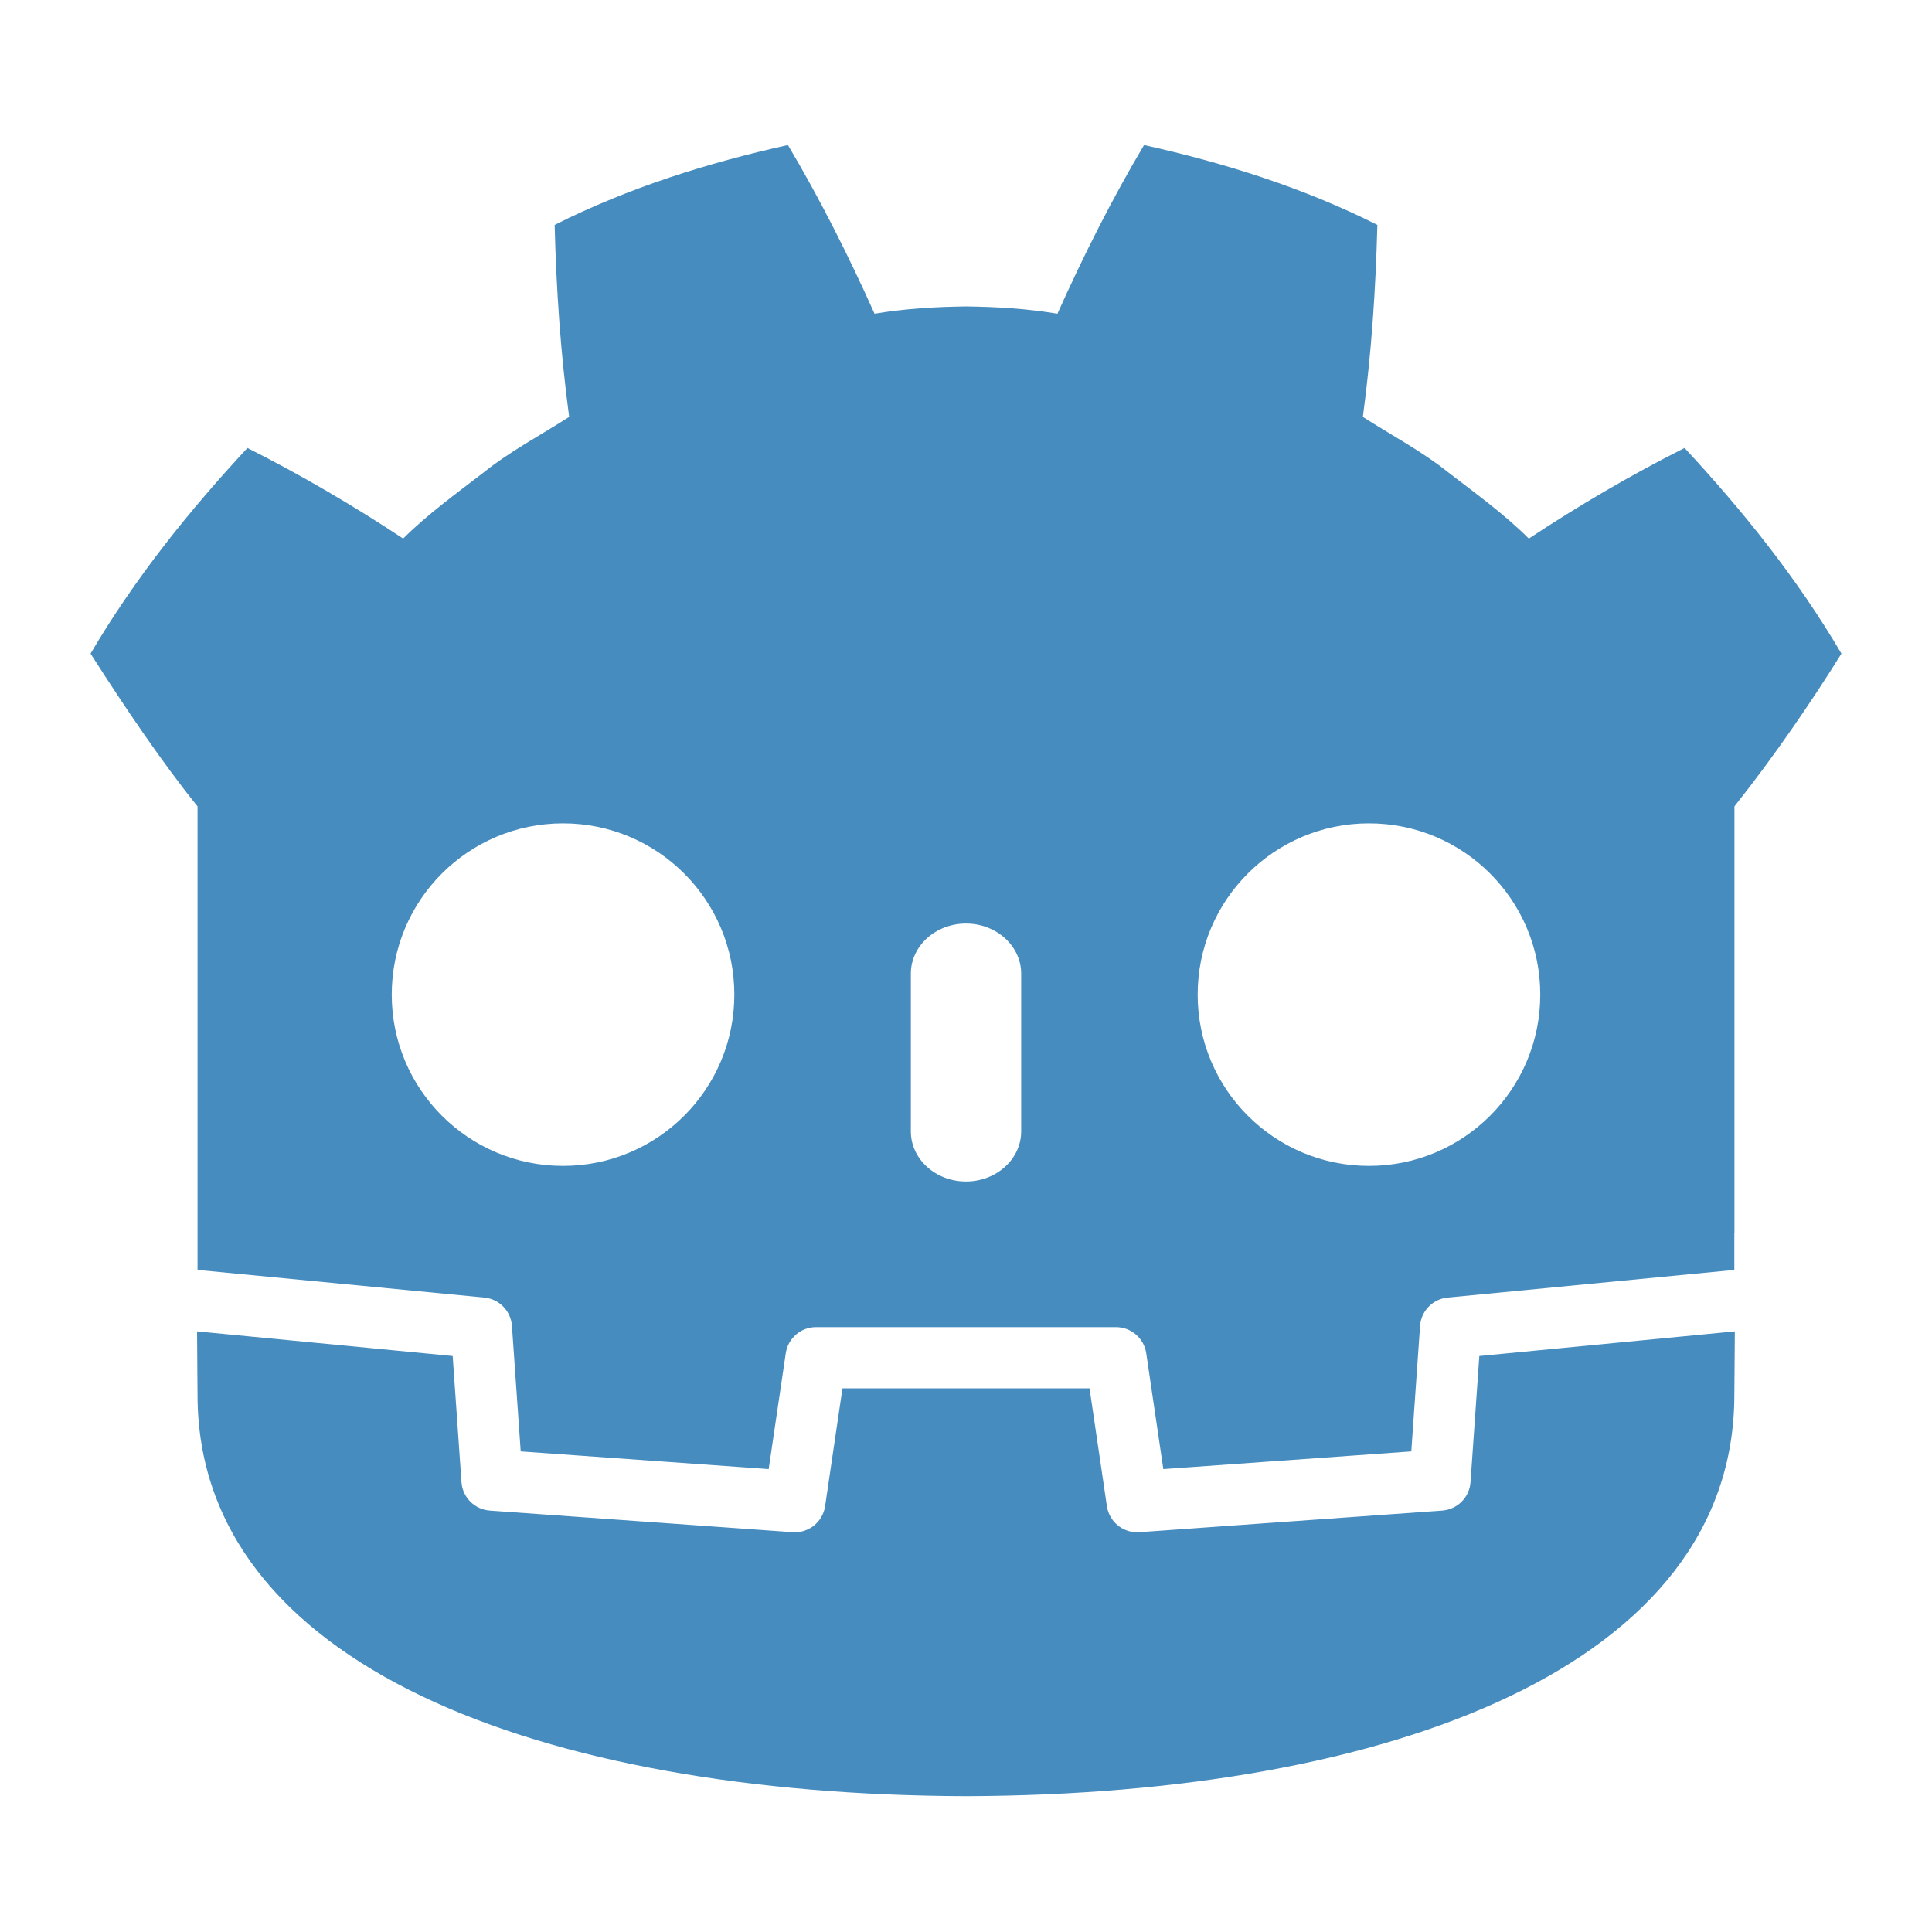
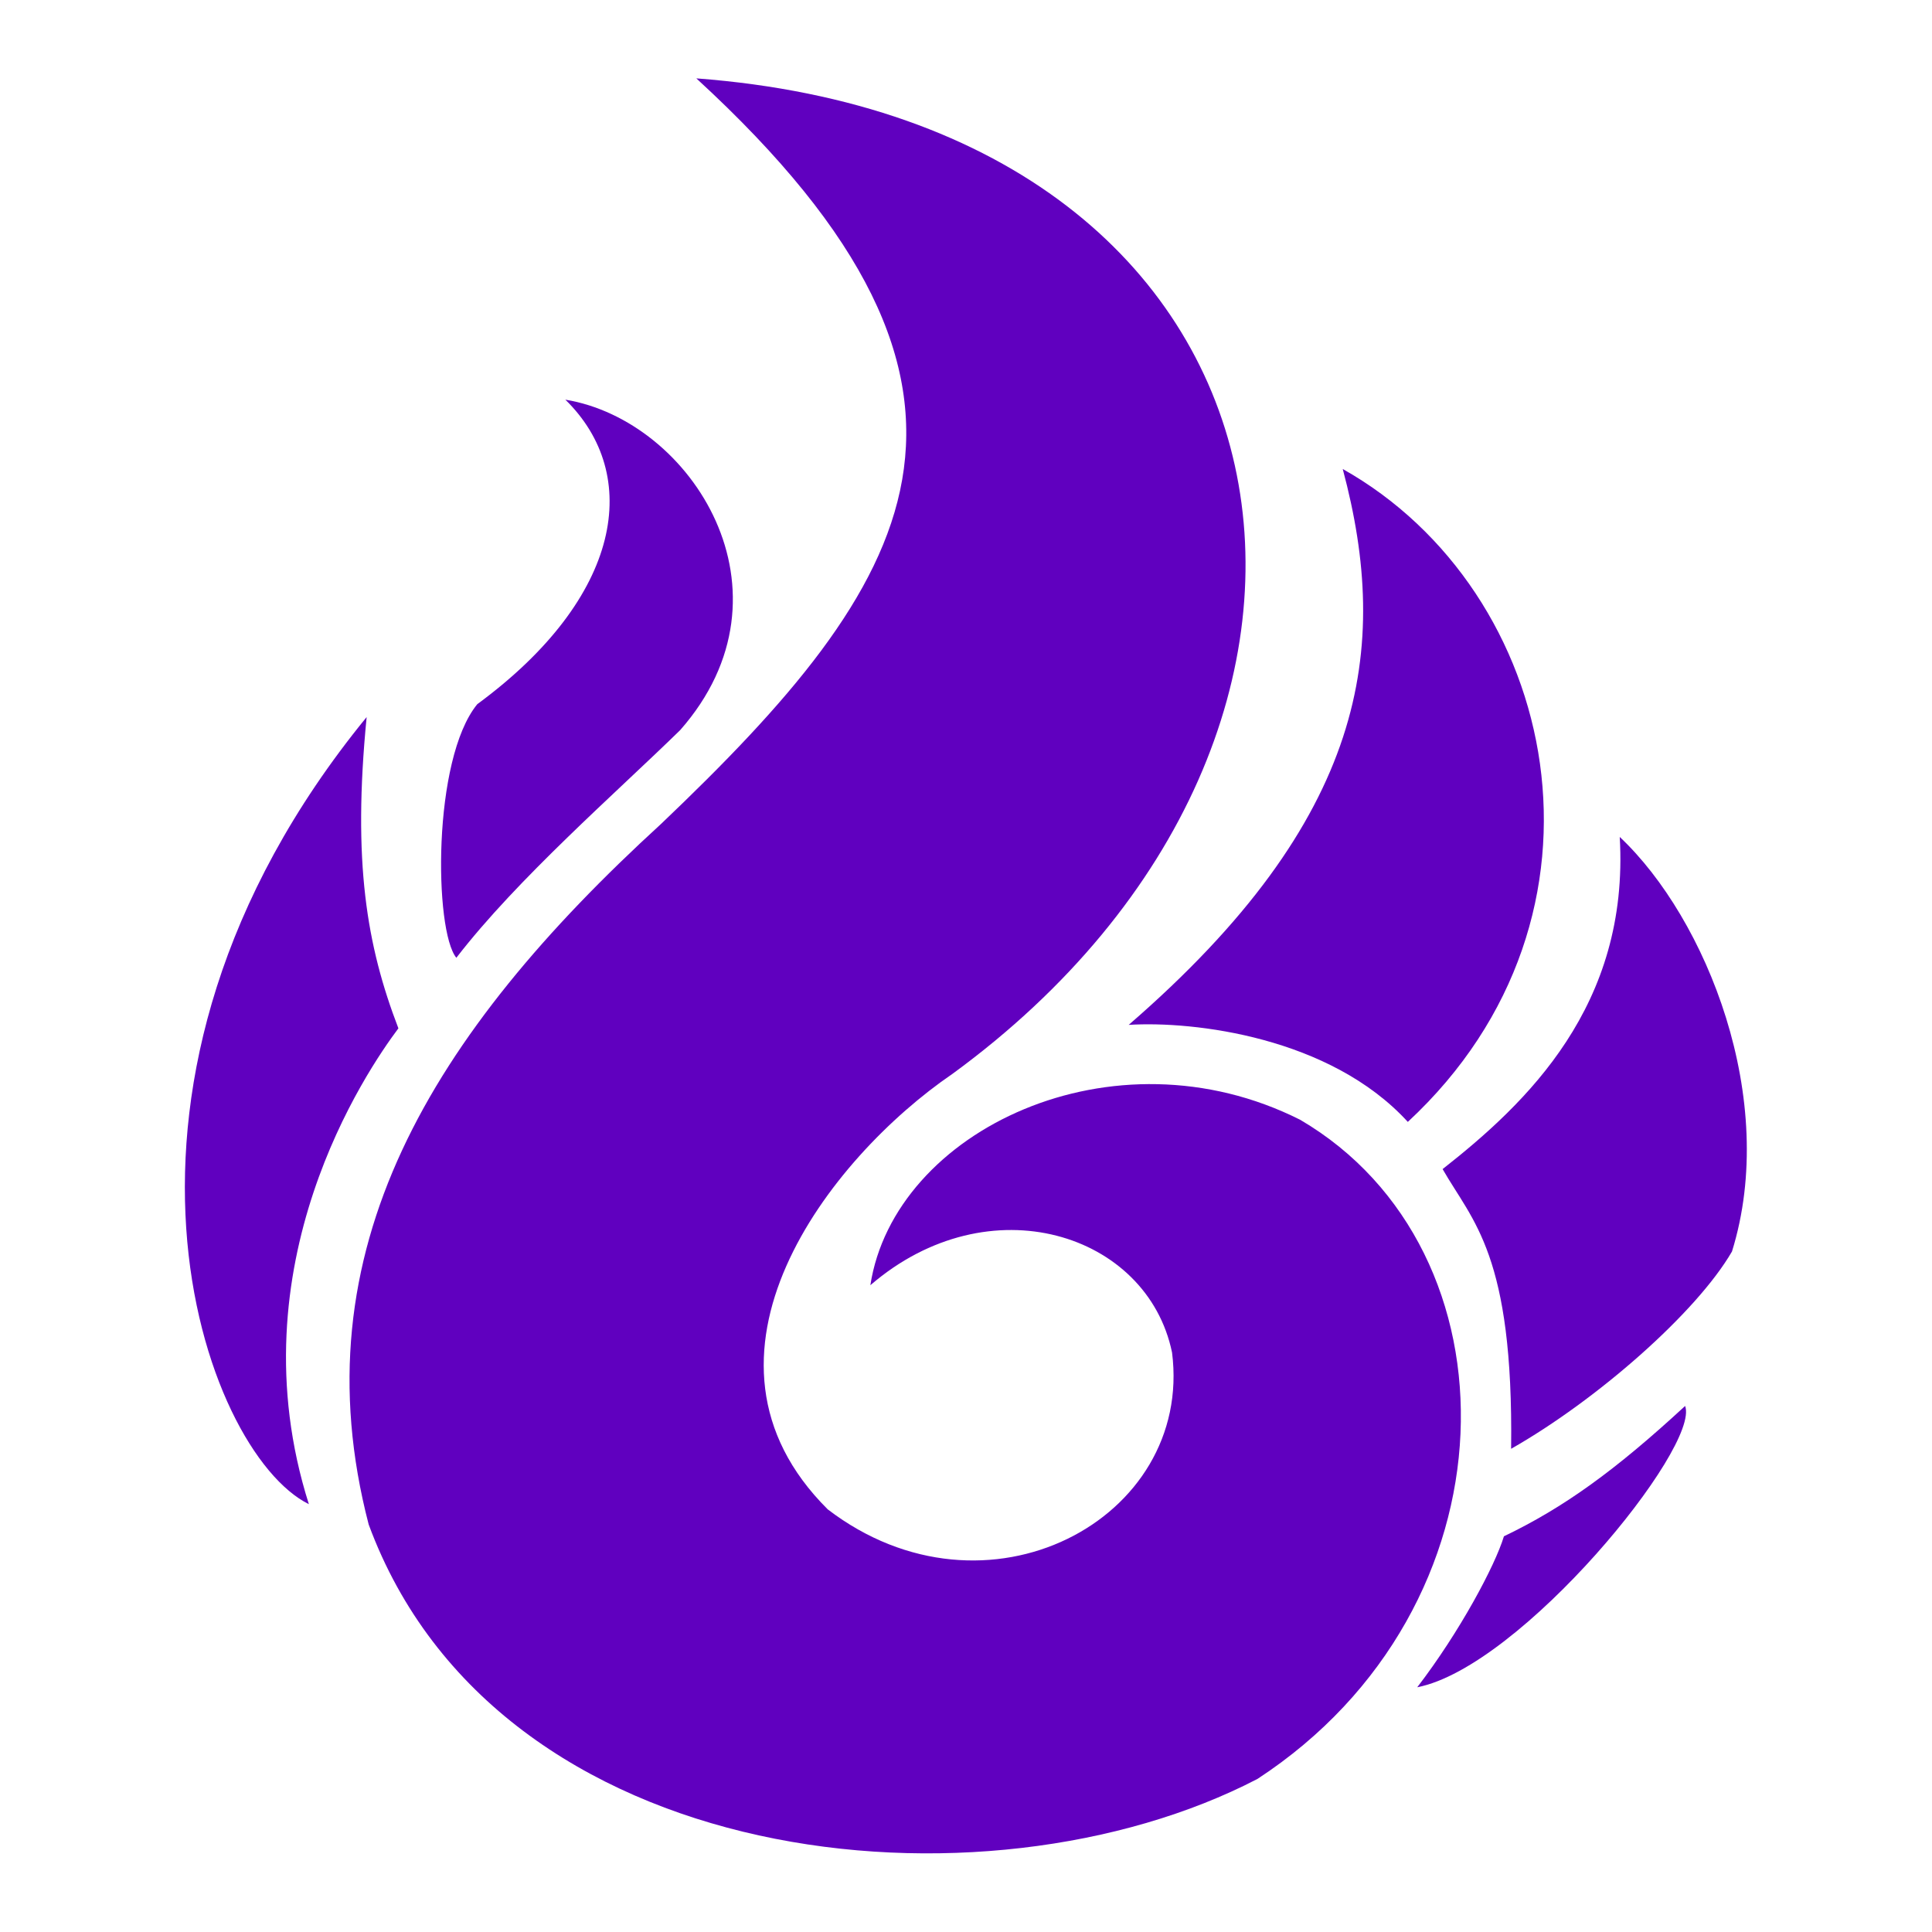
- <svg xmlns="http://www.w3.org/2000/svg" xml:space="preserve" fill-rule="evenodd" stroke-linejoin="round" stroke-miterlimit="2" clip-rule="evenodd" viewBox="0 0 1024 1024">
-   <path fill="#478cbf" d="M784.071,718.723L919.502,705.661C919.435,720.23 919.24,736.115 919.24,739.349C919.24,882.434 737.792,951.209 512.278,952L511.724,952C286.211,951.209 104.7,882.434 104.7,739.349C104.7,736.173 104.513,720.222 104.45,705.661L239.931,718.723L244.597,785.587C245.159,793.646 251.569,800.061 259.628,800.639L420.118,812.09C428.576,812.711 436.085,806.671 437.322,798.271L446.525,735.856L577.477,735.856L586.68,798.271C587.858,806.279 594.739,812.132 602.715,812.132C603.102,812.132 603.493,812.12 603.884,812.09L764.374,800.639C772.433,800.061 778.843,793.646 779.405,785.587L784.071,718.723ZM104.699,427.387C86.329,404.634 66.493,375.457 48,346.429C71.531,306.384 100.337,270.598 131.144,237.443C159.724,251.825 187.468,268.117 213.68,285.455C226.801,272.417 241.599,261.753 256.089,250.605C270.35,239.154 286.397,230.758 301.665,220.976C297.116,187.188 294.872,153.925 293.973,119.208C333.289,99.419 375.223,86.299 417.615,76.875C434.573,105.334 450.05,136.154 463.528,166.283C479.525,163.611 495.581,162.62 511.698,162.429L511.698,162.404C511.798,162.404 511.902,162.429 512.002,162.429C512.098,162.429 512.202,162.404 512.314,162.404L512.314,162.429C528.403,162.62 544.47,163.611 560.463,166.283C573.95,136.154 589.435,105.334 606.368,76.875C648.781,86.299 690.711,99.419 730.031,119.208C729.128,153.925 726.884,187.188 722.347,220.976C737.586,230.758 753.654,239.154 767.911,250.605C782.422,261.753 797.195,272.417 810.311,285.455C836.523,268.117 864.276,251.825 892.848,237.443C923.655,270.598 952.477,306.384 976,346.429C960.608,371.216 940.518,400.678 919.301,427.387L919.301,653.521L919.239,653.542L919.239,673.152C918.789,673.156 918.344,673.173 917.898,673.214L767.287,687.742C759.394,688.508 753.213,694.856 752.659,702.765L748.018,769.275L616.584,778.653L607.53,717.267C606.356,709.308 599.529,703.41 591.483,703.41L432.521,703.41C424.471,703.41 417.644,709.308 416.47,717.267L407.416,778.653L275.986,769.275L271.341,702.765C270.791,694.856 264.606,688.504 256.713,687.742L106.043,673.214C105.598,673.173 105.148,673.156 104.699,673.152L104.699,427.387ZM511.993,626.22C528.136,626.22 541.248,614.323 541.248,599.658L541.248,516.069C541.248,501.416 528.136,489.507 511.993,489.507C495.851,489.507 482.768,501.416 482.768,516.069L482.768,599.658C482.768,614.323 495.851,626.22 511.993,626.22ZM389.215,527.151C389.215,477.017 348.567,436.398 298.416,436.398C248.29,436.398 207.629,477.017 207.629,527.151C207.629,577.319 248.29,617.959 298.416,617.959C348.567,617.959 389.215,577.319 389.215,527.151ZM634.787,527.151C634.787,577.319 675.435,617.959 725.594,617.959C775.716,617.959 816.373,577.319 816.373,527.151C816.373,477.017 775.716,436.398 725.594,436.398C675.435,436.398 634.787,477.017 634.787,527.151Z" />
+ <svg xmlns="http://www.w3.org/2000/svg" xml:space="preserve" viewBox="0 0 1024 1024">
+   <g fill="#6000bf">
+     <path d="M333.041 390.832c60.956-49.645 68.888-106.282 36.834-141.001 52.955 9.639 98.778 89.197 48.017 153.006-26.657 28.88-68.133 68.803-93.604 105.416-9.271-12.442-10.125-91.913 8.753-117.421zM605.468 539.317c99.495-95.417 109.652-174.007 89.512-257.379 90.54 56.344 120.323 206.655 27.218 302.306-32.452-39.308-89.422-46.801-116.73-44.926zM765.397 735.61c1.027-90.005-16.07-105.169-28.652-129.511 34.981-30.439 78.22-75.638 74.074-153.8 36.265 37.795 66.663 121.656 46.942 191.96-14.859 28.349-56.524 68.798-92.364 91.35zM286.772 396.801c-5.933 67.162-.014 105.765 13.279 144.12C286.963 560.259 230.933 650.697 262.607 761.242 218.558 737.233 161.826 566.002 286.772 396.801ZM726.132 846.03c17.736-25.59 32.55-56.278 36.255-69.905 25.026-13.294 46.489-30.414 75.78-60.351 6.376 19.042-68.605 120.855-112.035 130.255z" transform="matrix(1.26737 0 0 1.14468 -169.116 -74.144)" />
+     <path d="m 287.624,770.662 c -29.781,-126.684 26.211,-227.139 122.275,-324.391 105.332,-111.102 158.665,-199.02 14.749,-345.209 261.967,21.801 302.853,302.608 107.166,460.898 -51.666,39.082 -116.359,131.072 -52.202,201.699 66.221,56.081 152.881,4.625 143.984,-72.616 C 613.313,635.784 547.105,612.403 497.426,659.869 507.381,588.255 598.947,539.692 677.165,583.255 770.053,643.46 769.049,809.072 659.32,888.466 545.235,954.136 341.346,931.823 287.624,770.662 Z" transform="matrix(1.26737 0 0 1.14468 -169.116 -74.144)" />
+   </g>
</svg>
